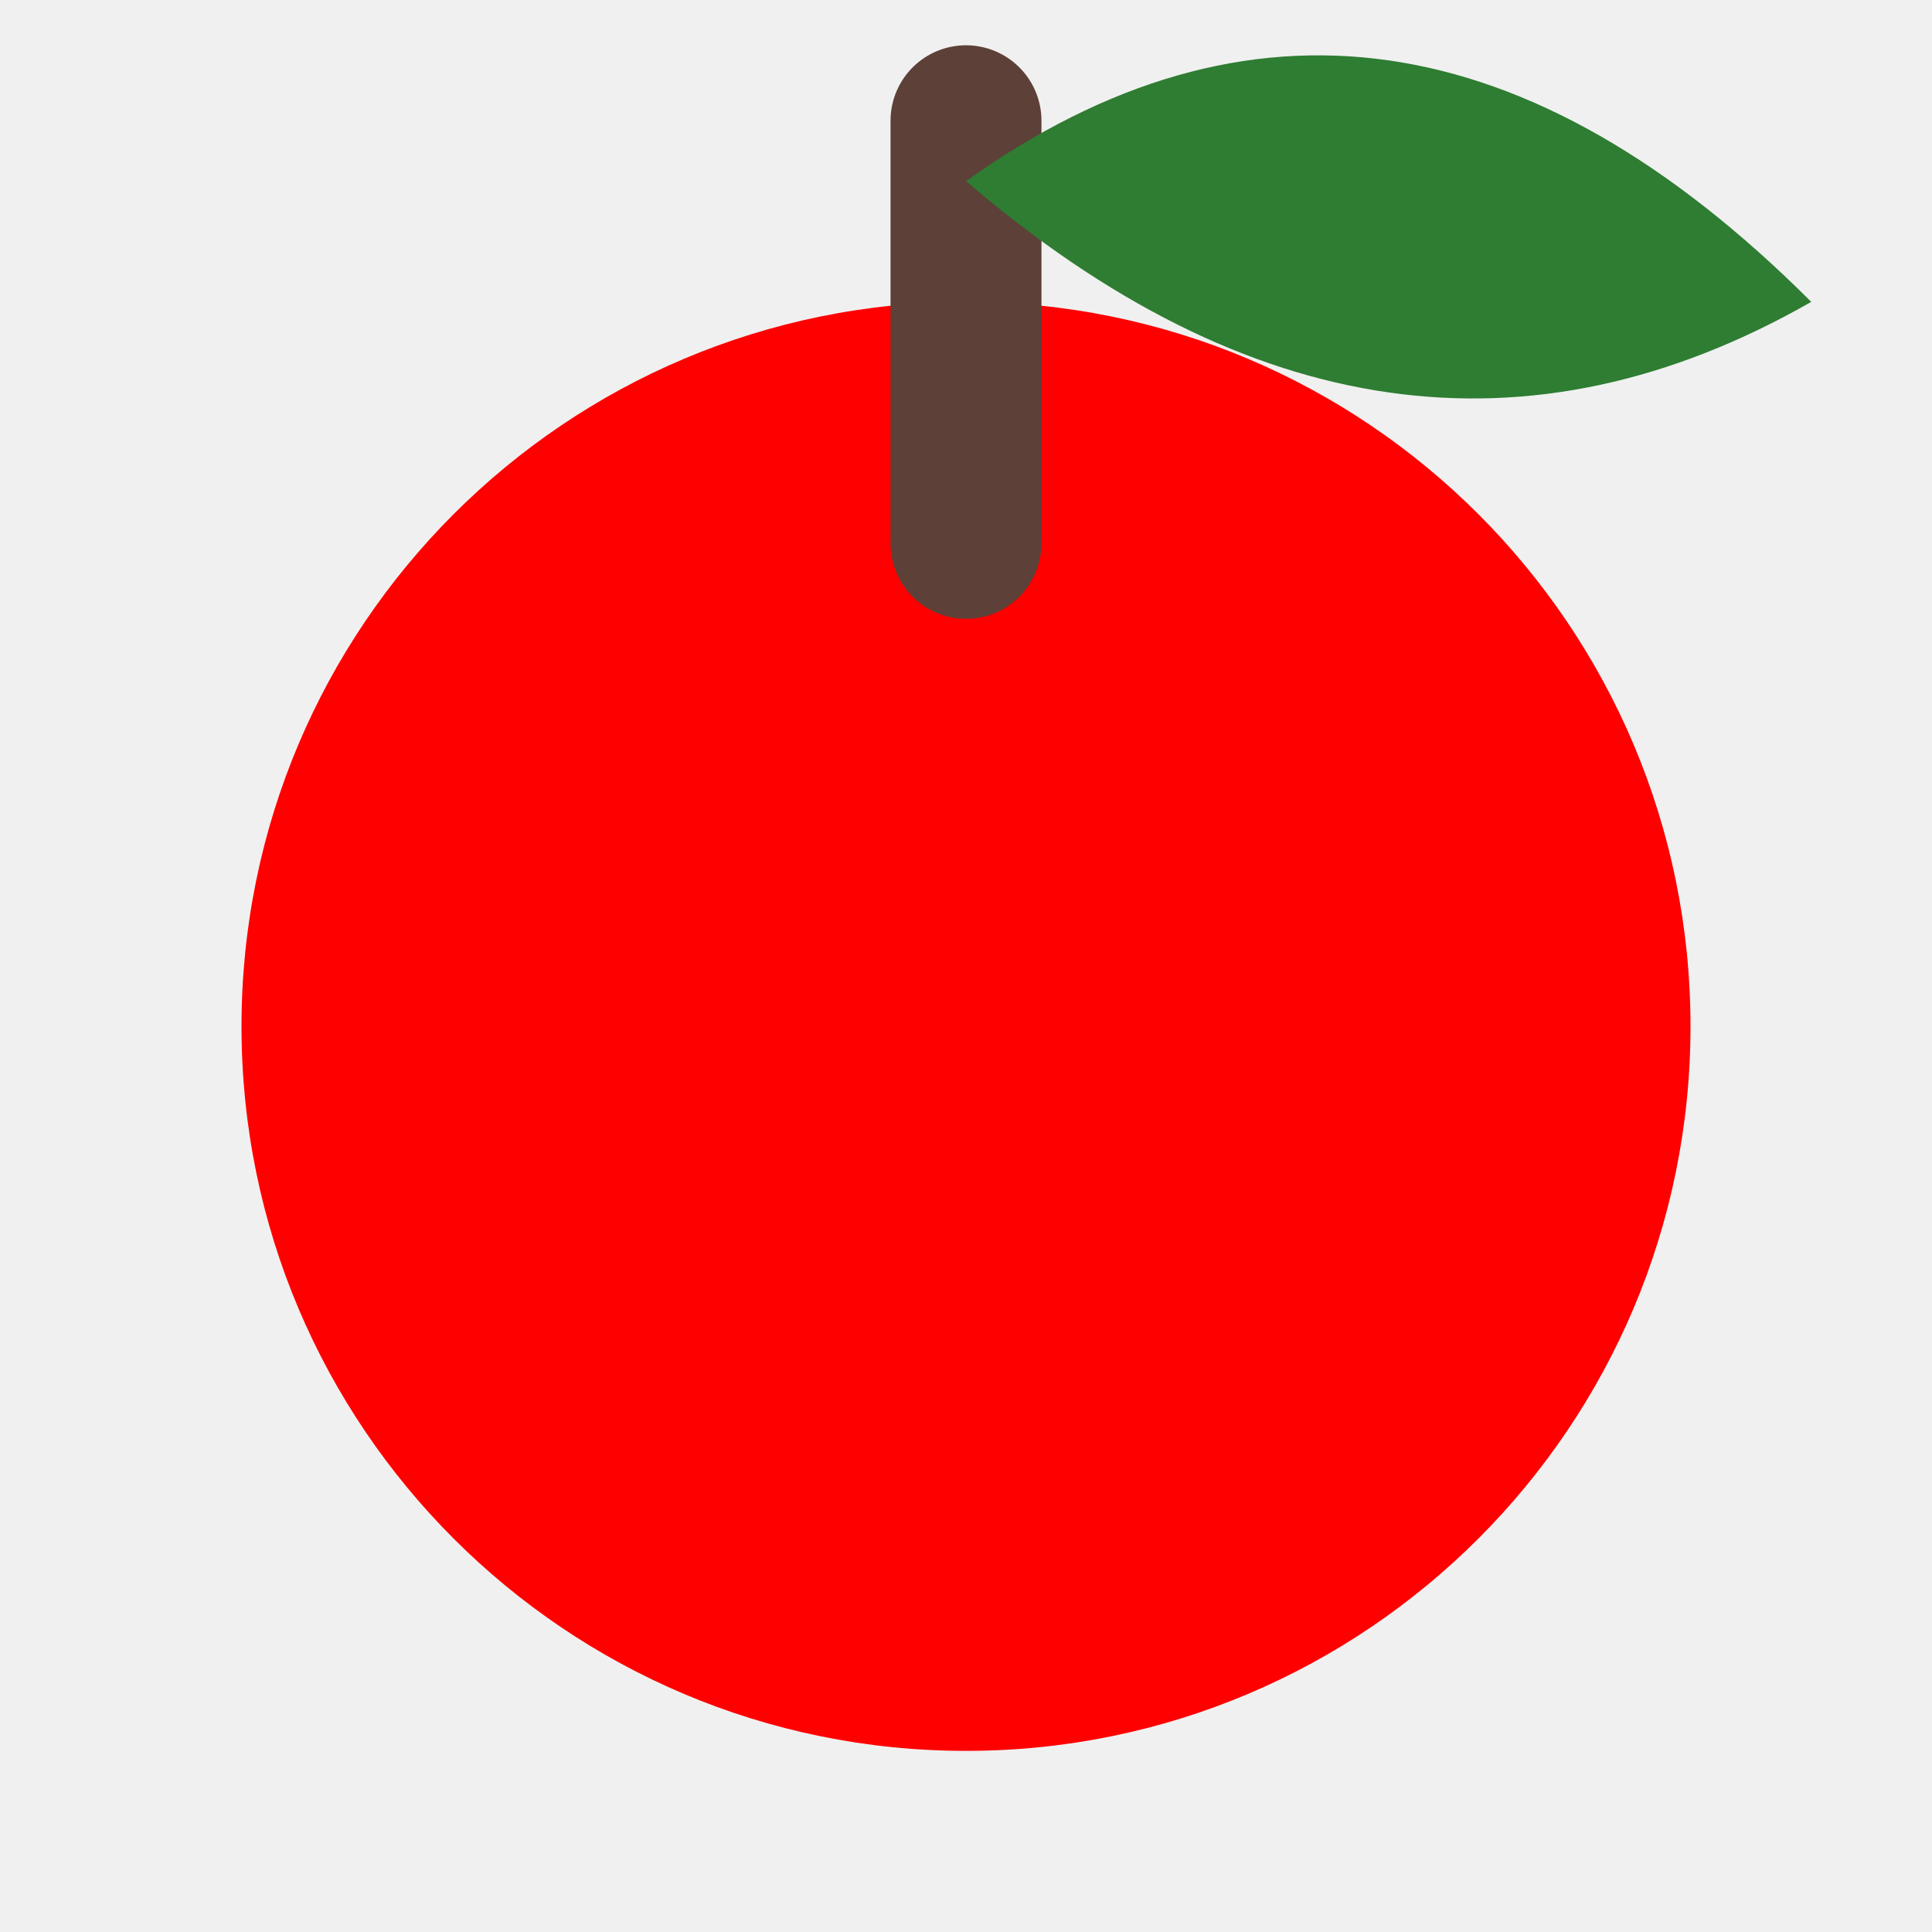
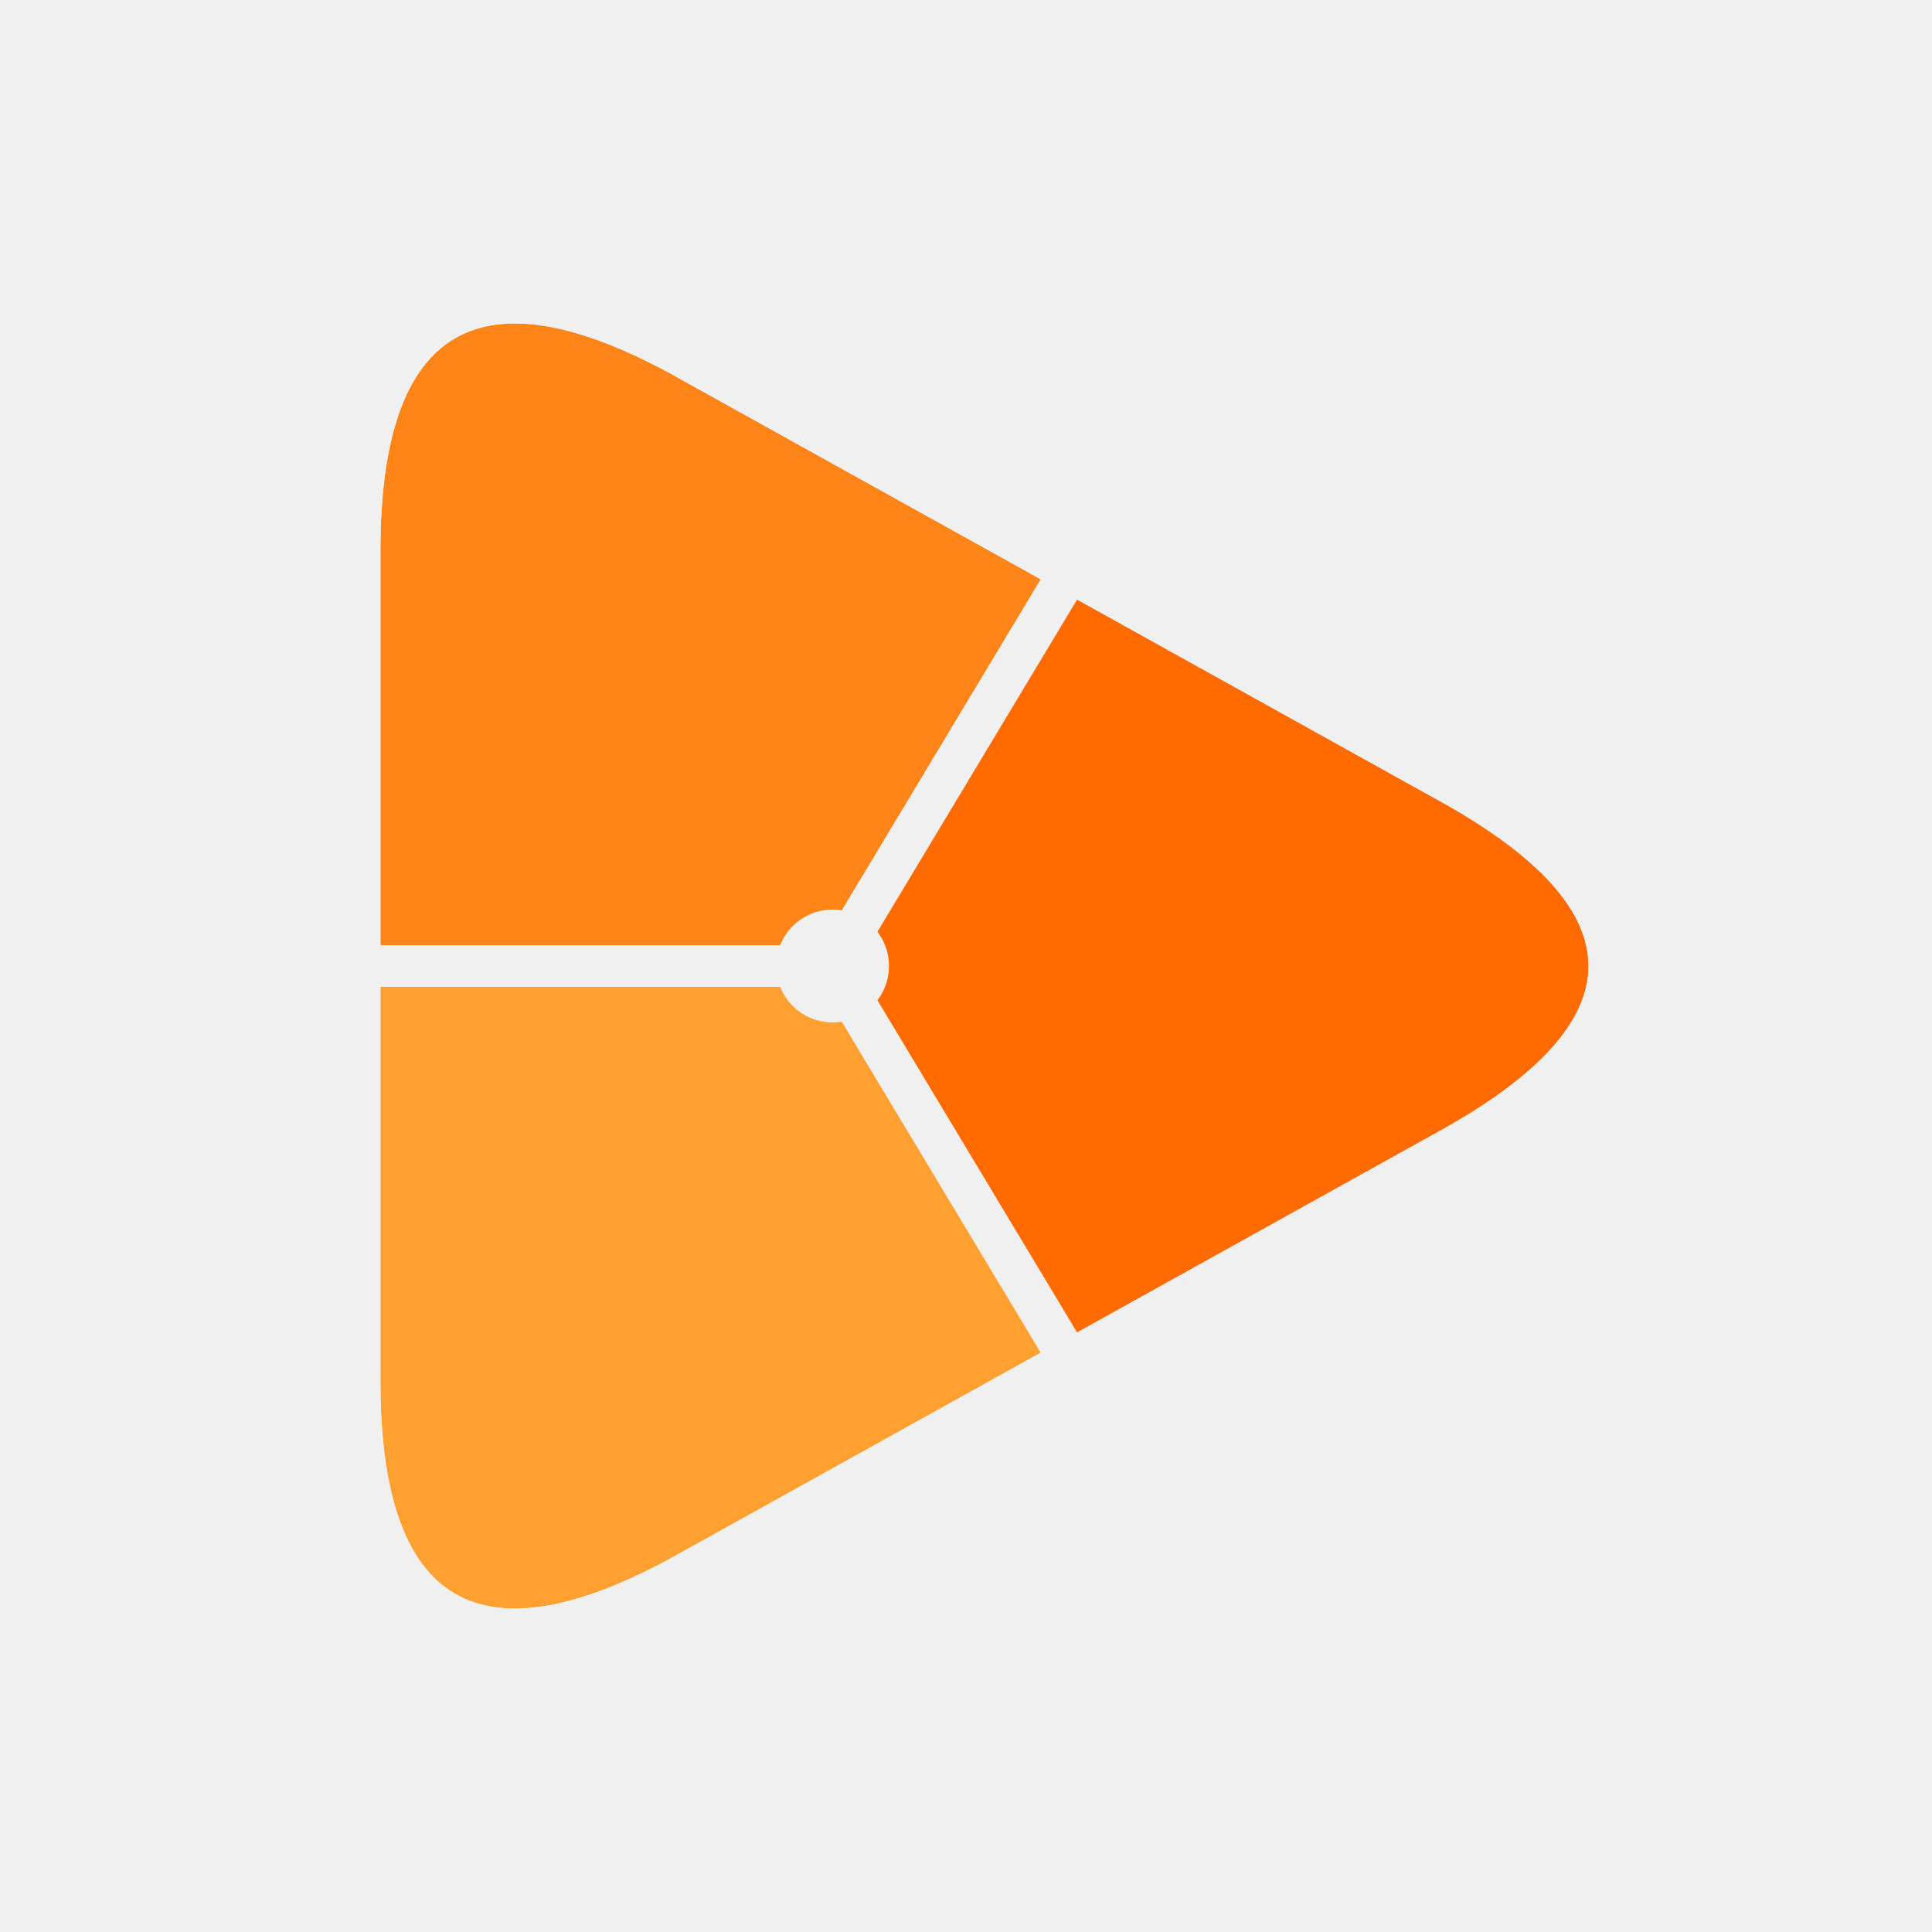
- <svg xmlns="http://www.w3.org/2000/svg" width="32" height="32" viewBox="0 0 32 32" fill="none" role="img" aria-label="Orange TV favicon">
-   <circle cx="16" cy="17" r="12" fill="#FF0000" />
-   <path d="M16 2v7" stroke="#5D4037" stroke-width="2.5" stroke-linecap="round" />
-   <path d="M16 3 Q23 -2 30 5 Q23 9 16 3 Z" fill="#2E7D32" />
+ <svg xmlns="http://www.w3.org/2000/svg" width="32" height="32" viewBox="0 0 32 32" fill="none" role="img" aria-label="Orange TV logo">
+   <defs>
+     <clipPath id="otvf-play">
+       <path d="M 6.30 9.14 Q 6.30 3.52 11.22 6.25 L 23.85 13.27 Q 28.77 16.00 23.85 18.73 L 11.22 25.75 Q 6.30 28.48 6.30 22.86 Z" />
+     </clipPath>
+     <mask id="otvf-gaps" maskUnits="userSpaceOnUse">
+       <rect width="32" height="32" fill="#fff" />
+       <g fill="#000" stroke="#000" stroke-width="0.69" stroke-linecap="round">
+         <line x1="13.79" y1="16.00" x2="6.30" y2="16.00" />
+         <line x1="13.79" y1="16.00" x2="17.54" y2="9.76" />
+         <line x1="13.79" y1="16.00" x2="17.54" y2="22.24" />
+         <circle cx="13.79" cy="16.00" r="0.59" />
+       </g>
+     </mask>
+   </defs>
+   <g clip-path="url(#otvf-play)" mask="url(#otvf-gaps)">
+     <polygon fill="#FF8518" points="6.30,3.52 6.30,16.00 13.79,16.00 17.54,9.76" />
+     <polygon fill="#FF6B00" points="28.77,16.00 17.54,9.76 13.79,16.00 17.54,22.24" />
+     <polygon fill="#FFA030" points="6.30,28.48 17.54,22.24 13.79,16.00 6.30,16.00" />
+   </g>
</svg>
